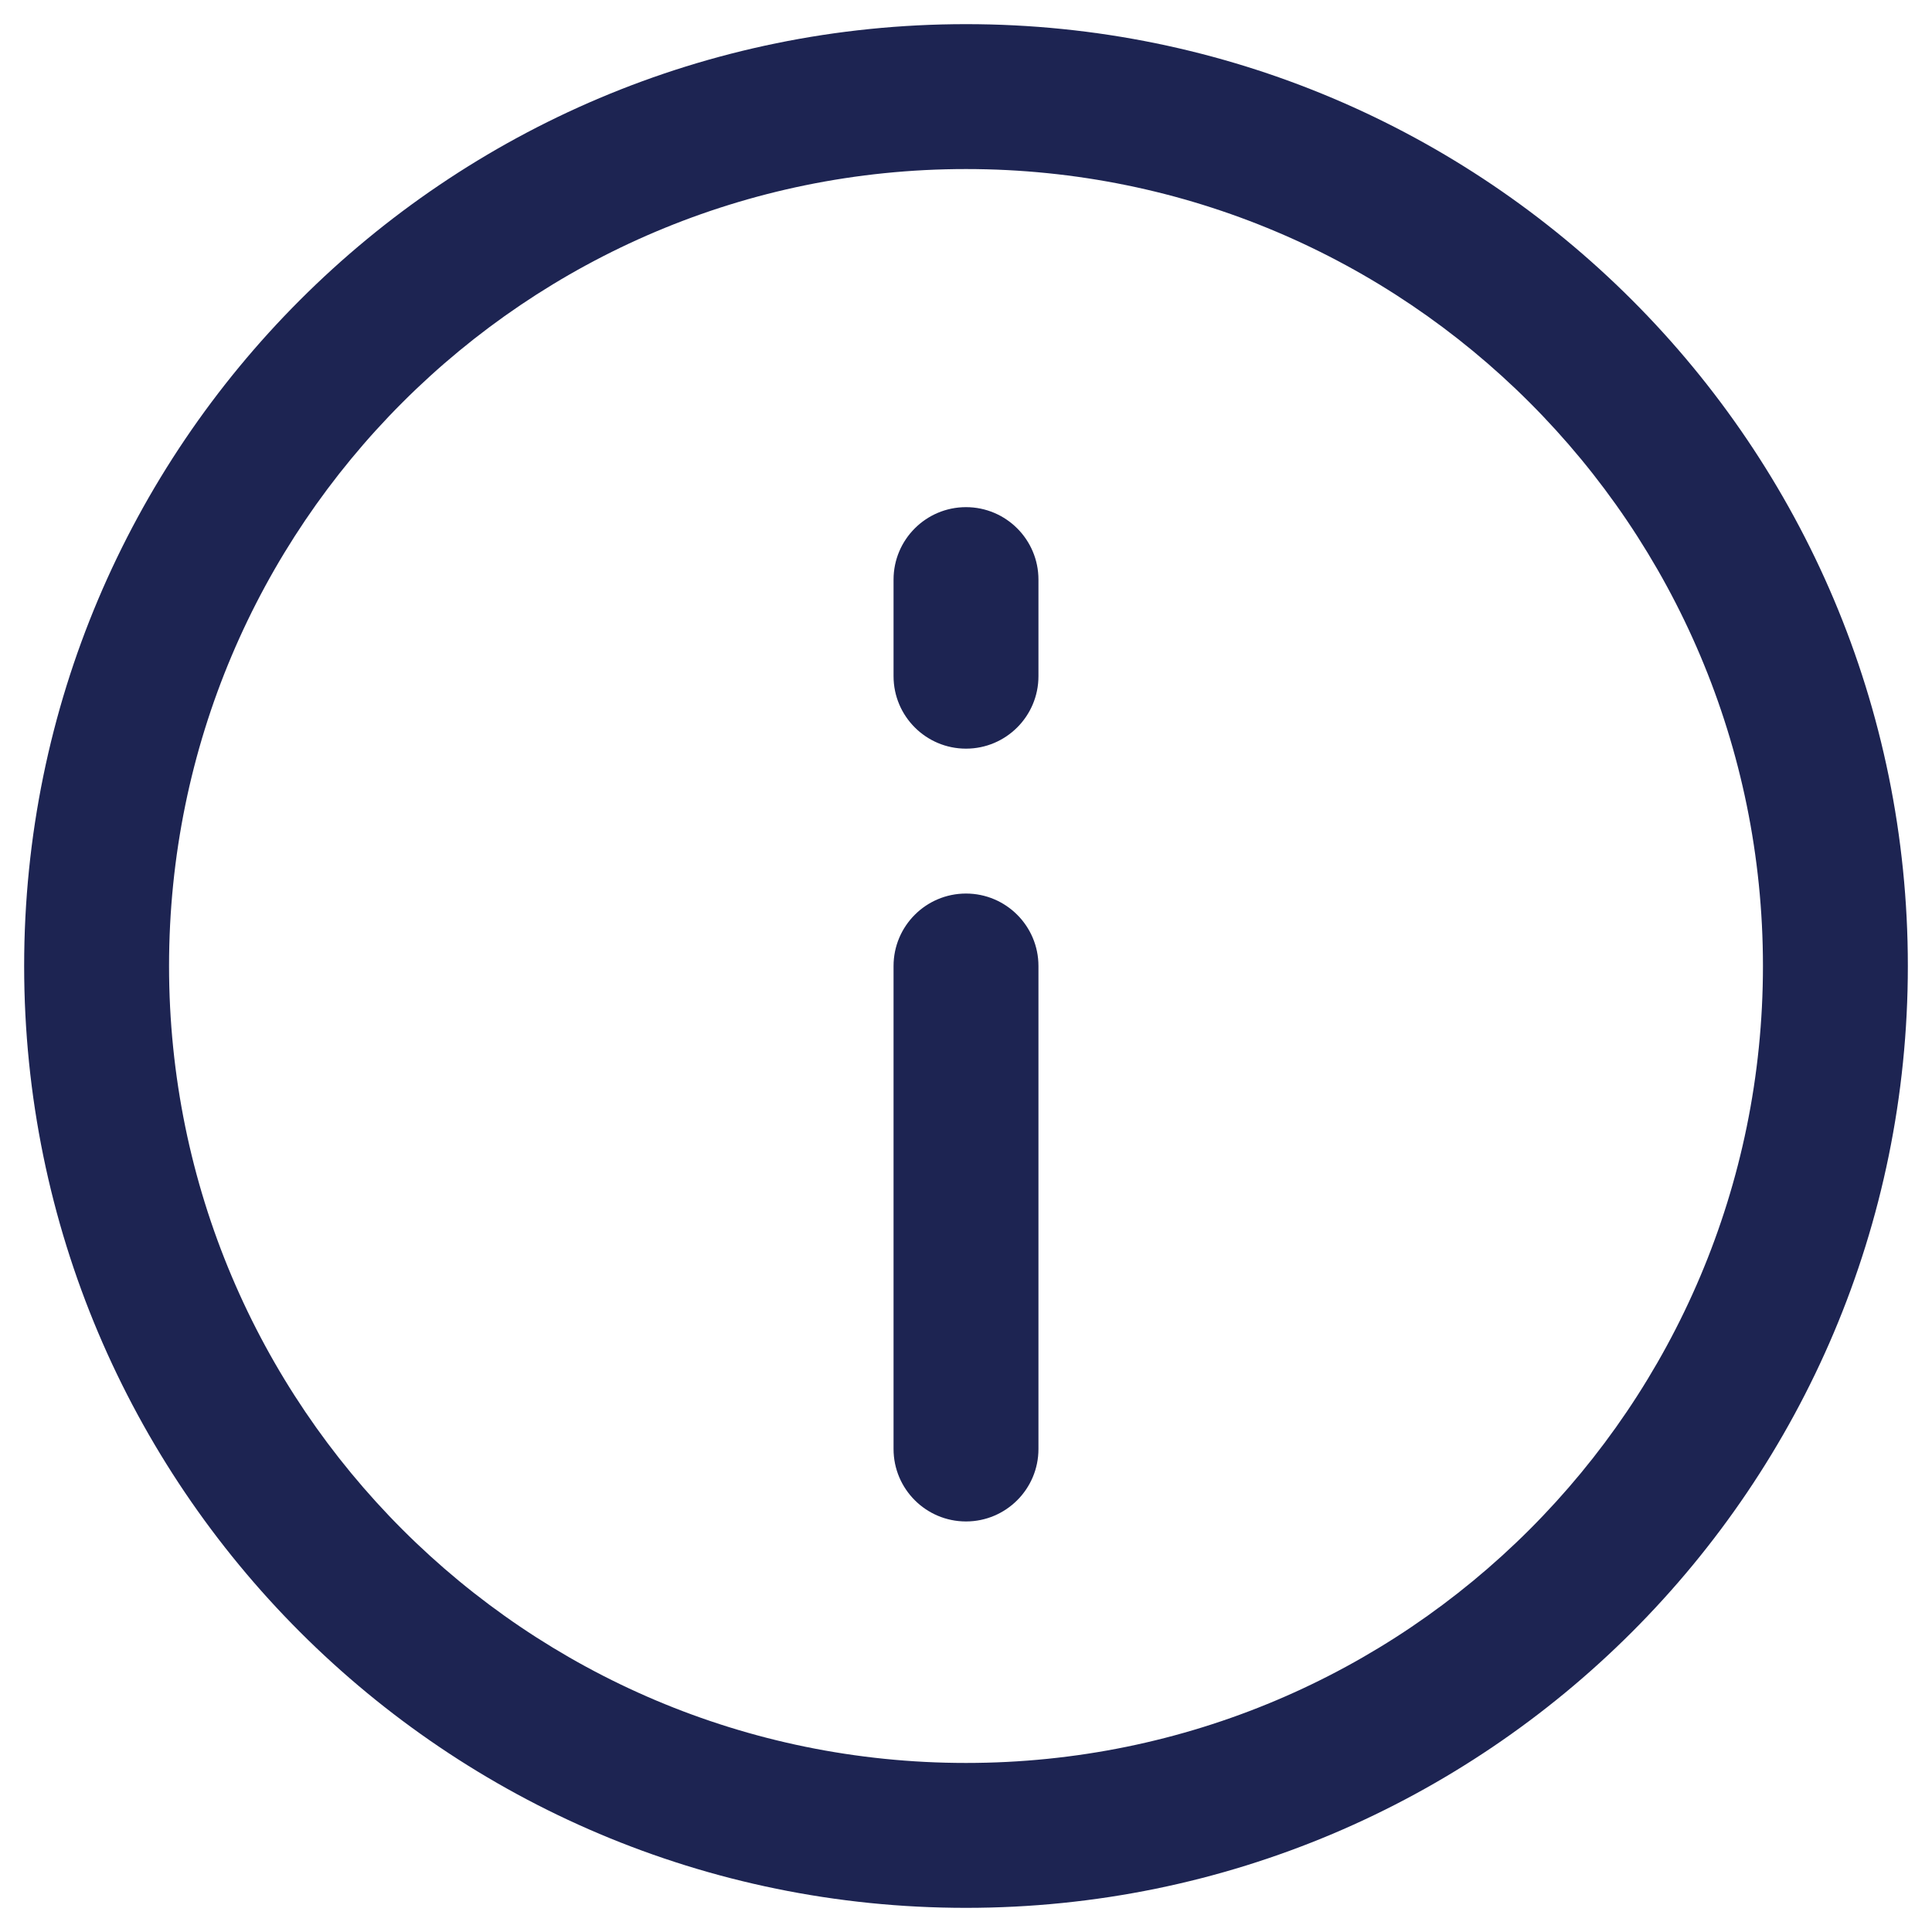
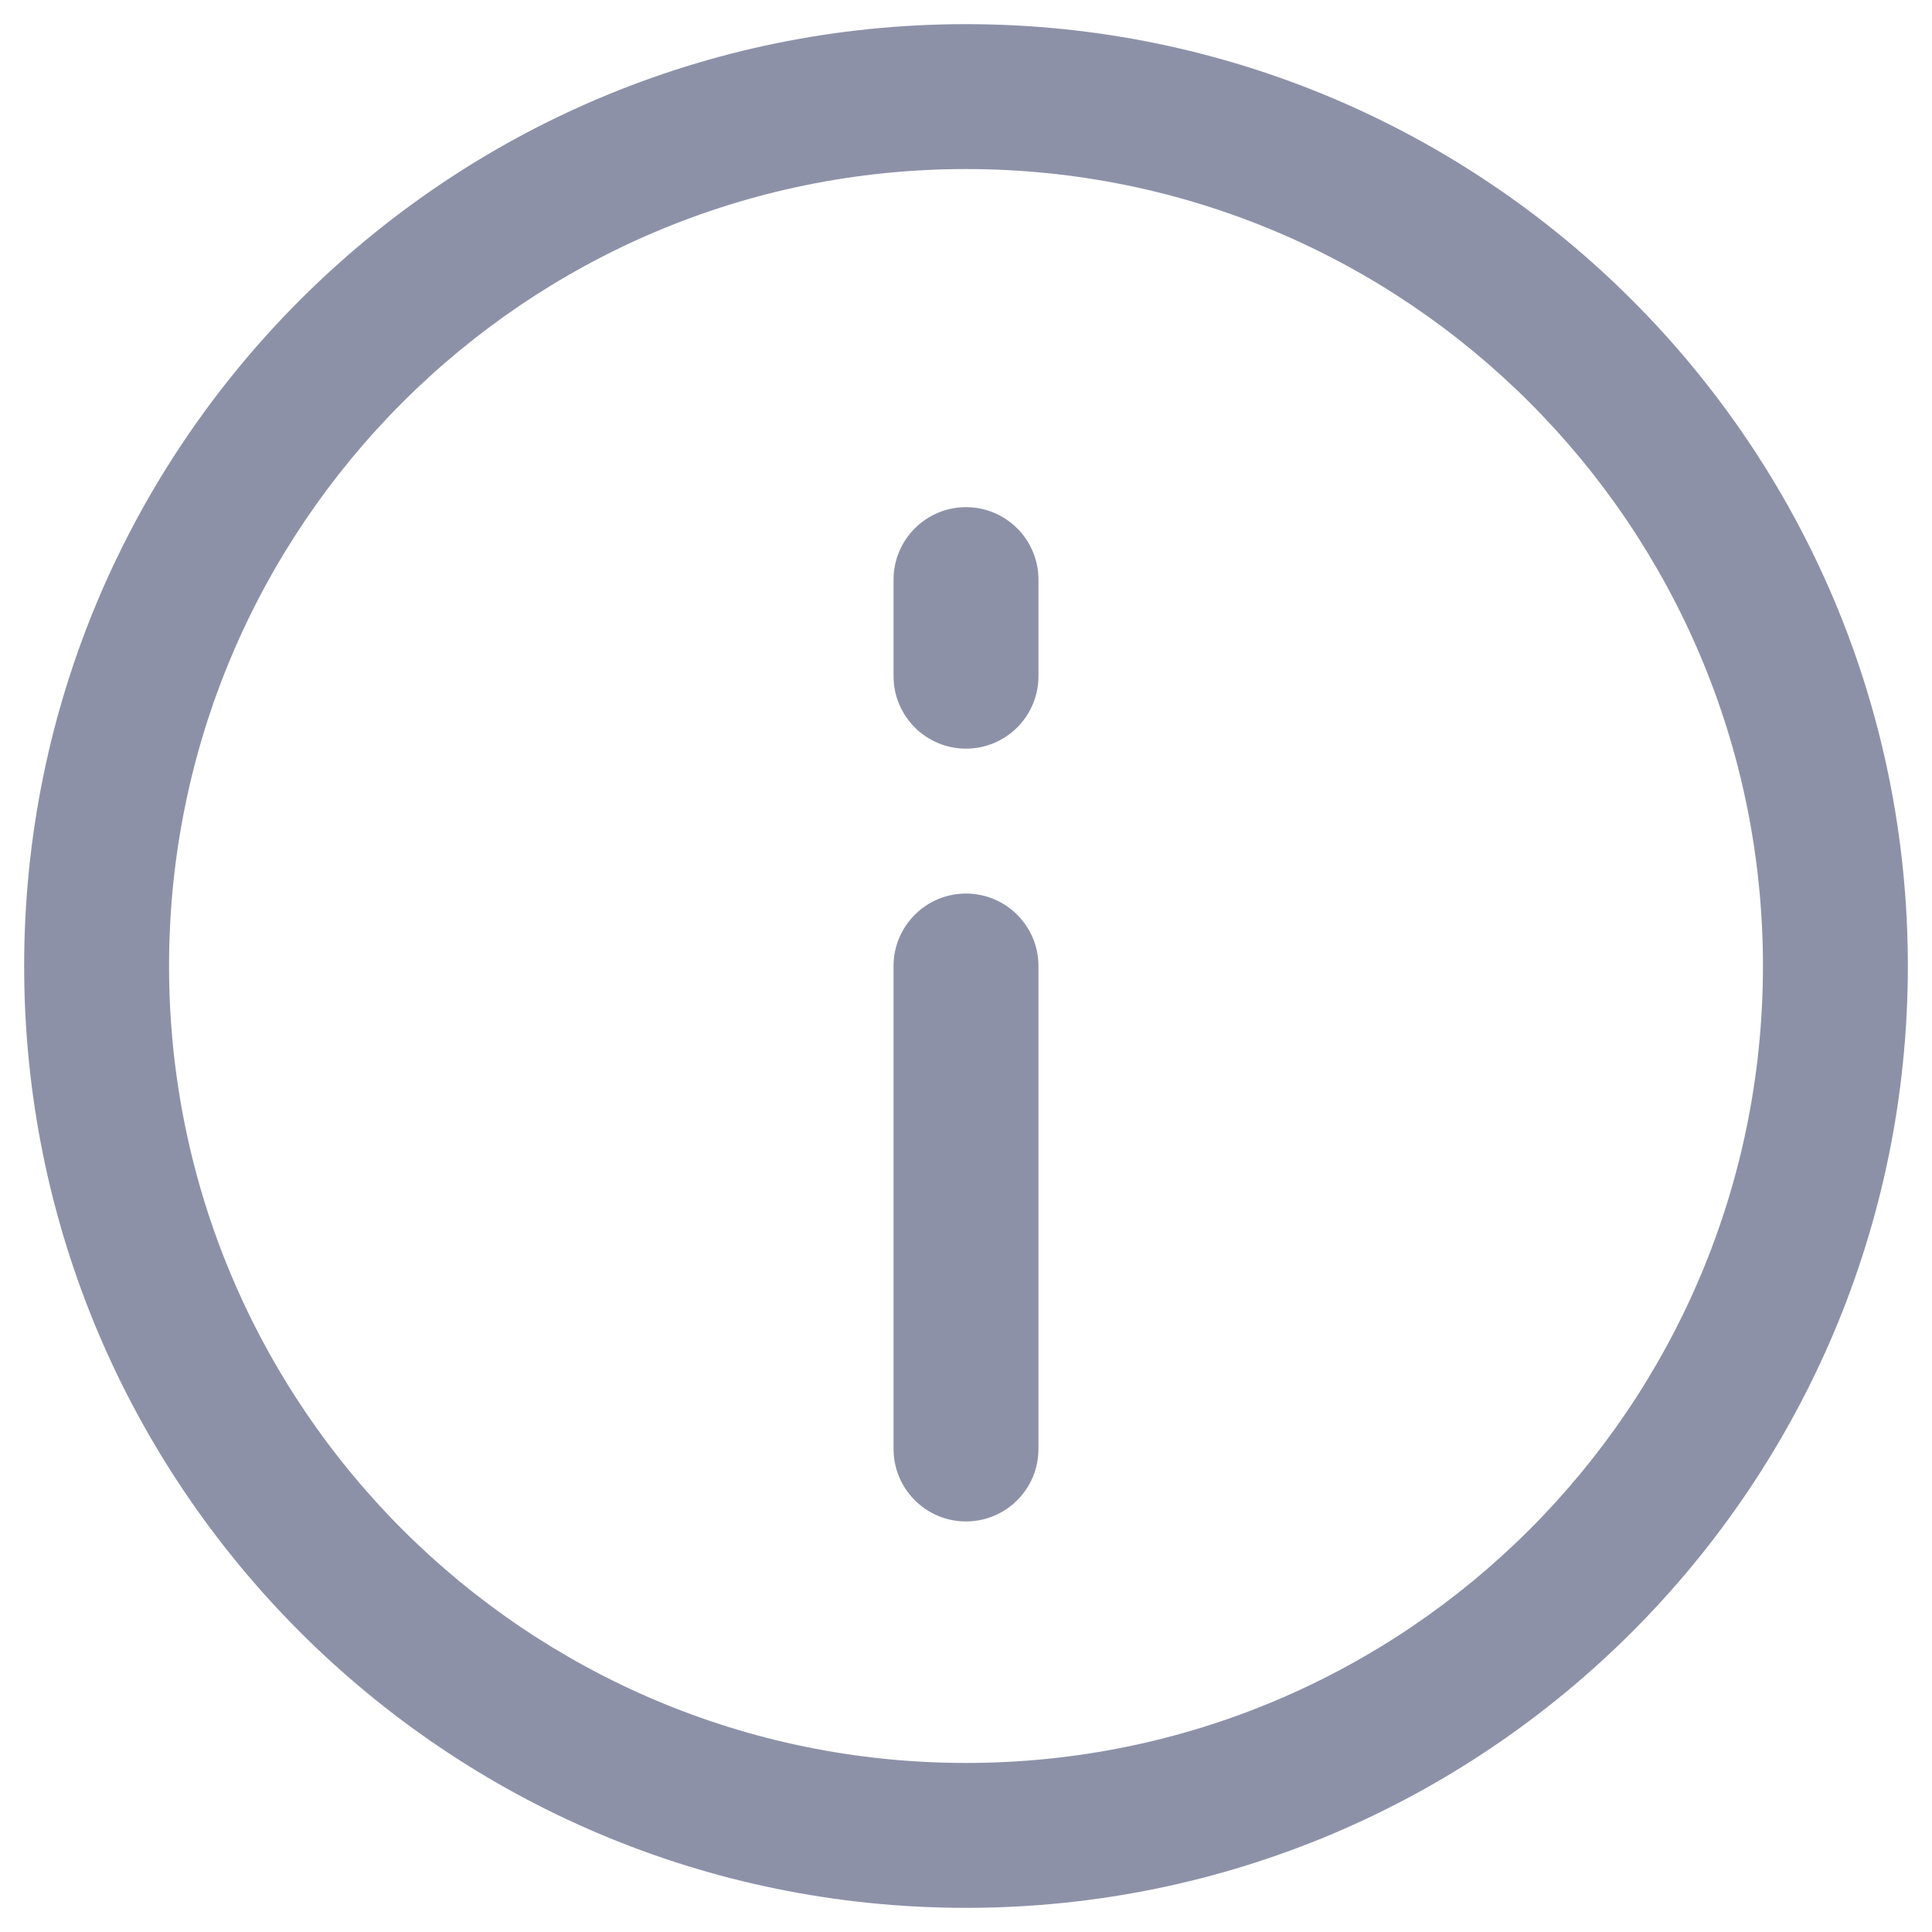
<svg xmlns="http://www.w3.org/2000/svg" width="20" height="20" viewBox="0 0 20 20" fill="none">
-   <path fill-rule="evenodd" clip-rule="evenodd" d="M10 1.75C5.443 1.75 1.75 5.443 1.75 10C1.75 14.557 5.443 18.25 10 18.25C14.557 18.25 18.25 14.557 18.25 10C18.25 5.443 14.557 1.75 10 1.75ZM0.25 10C0.25 4.615 4.615 0.25 10 0.25C15.385 0.25 19.75 4.615 19.75 10C19.75 15.385 15.385 19.75 10 19.75C4.615 19.75 0.25 15.385 0.25 10ZM10 5.25C10.414 5.25 10.75 5.586 10.75 6V7C10.75 7.414 10.414 7.75 10 7.75C9.586 7.75 9.25 7.414 9.25 7V6C9.25 5.586 9.586 5.25 10 5.25ZM10 9.25C10.414 9.25 10.75 9.586 10.75 10V15C10.75 15.414 10.414 15.75 10 15.75C9.586 15.75 9.25 15.414 9.25 15V10C9.25 9.586 9.586 9.25 10 9.25Z" fill="#1D2452" />
+   <path fill-rule="evenodd" clip-rule="evenodd" d="M10 1.75C5.443 1.75 1.75 5.443 1.75 10C1.75 14.557 5.443 18.25 10 18.25C14.557 18.25 18.25 14.557 18.25 10C18.25 5.443 14.557 1.75 10 1.75ZM0.25 10C0.25 4.615 4.615 0.25 10 0.25C15.385 0.25 19.75 4.615 19.75 10C19.75 15.385 15.385 19.75 10 19.75C4.615 19.75 0.25 15.385 0.25 10ZM10 5.25C10.414 5.25 10.75 5.586 10.75 6V7C10.75 7.414 10.414 7.75 10 7.75C9.586 7.75 9.25 7.414 9.25 7V6C9.25 5.586 9.586 5.25 10 5.25ZM10 9.25C10.414 9.25 10.75 9.586 10.75 10V15C10.75 15.414 10.414 15.75 10 15.75C9.586 15.75 9.25 15.414 9.25 15V10C9.25 9.586 9.586 9.25 10 9.25Z" fill="rgba(29, 36, 82, 0.5)" />
</svg>
